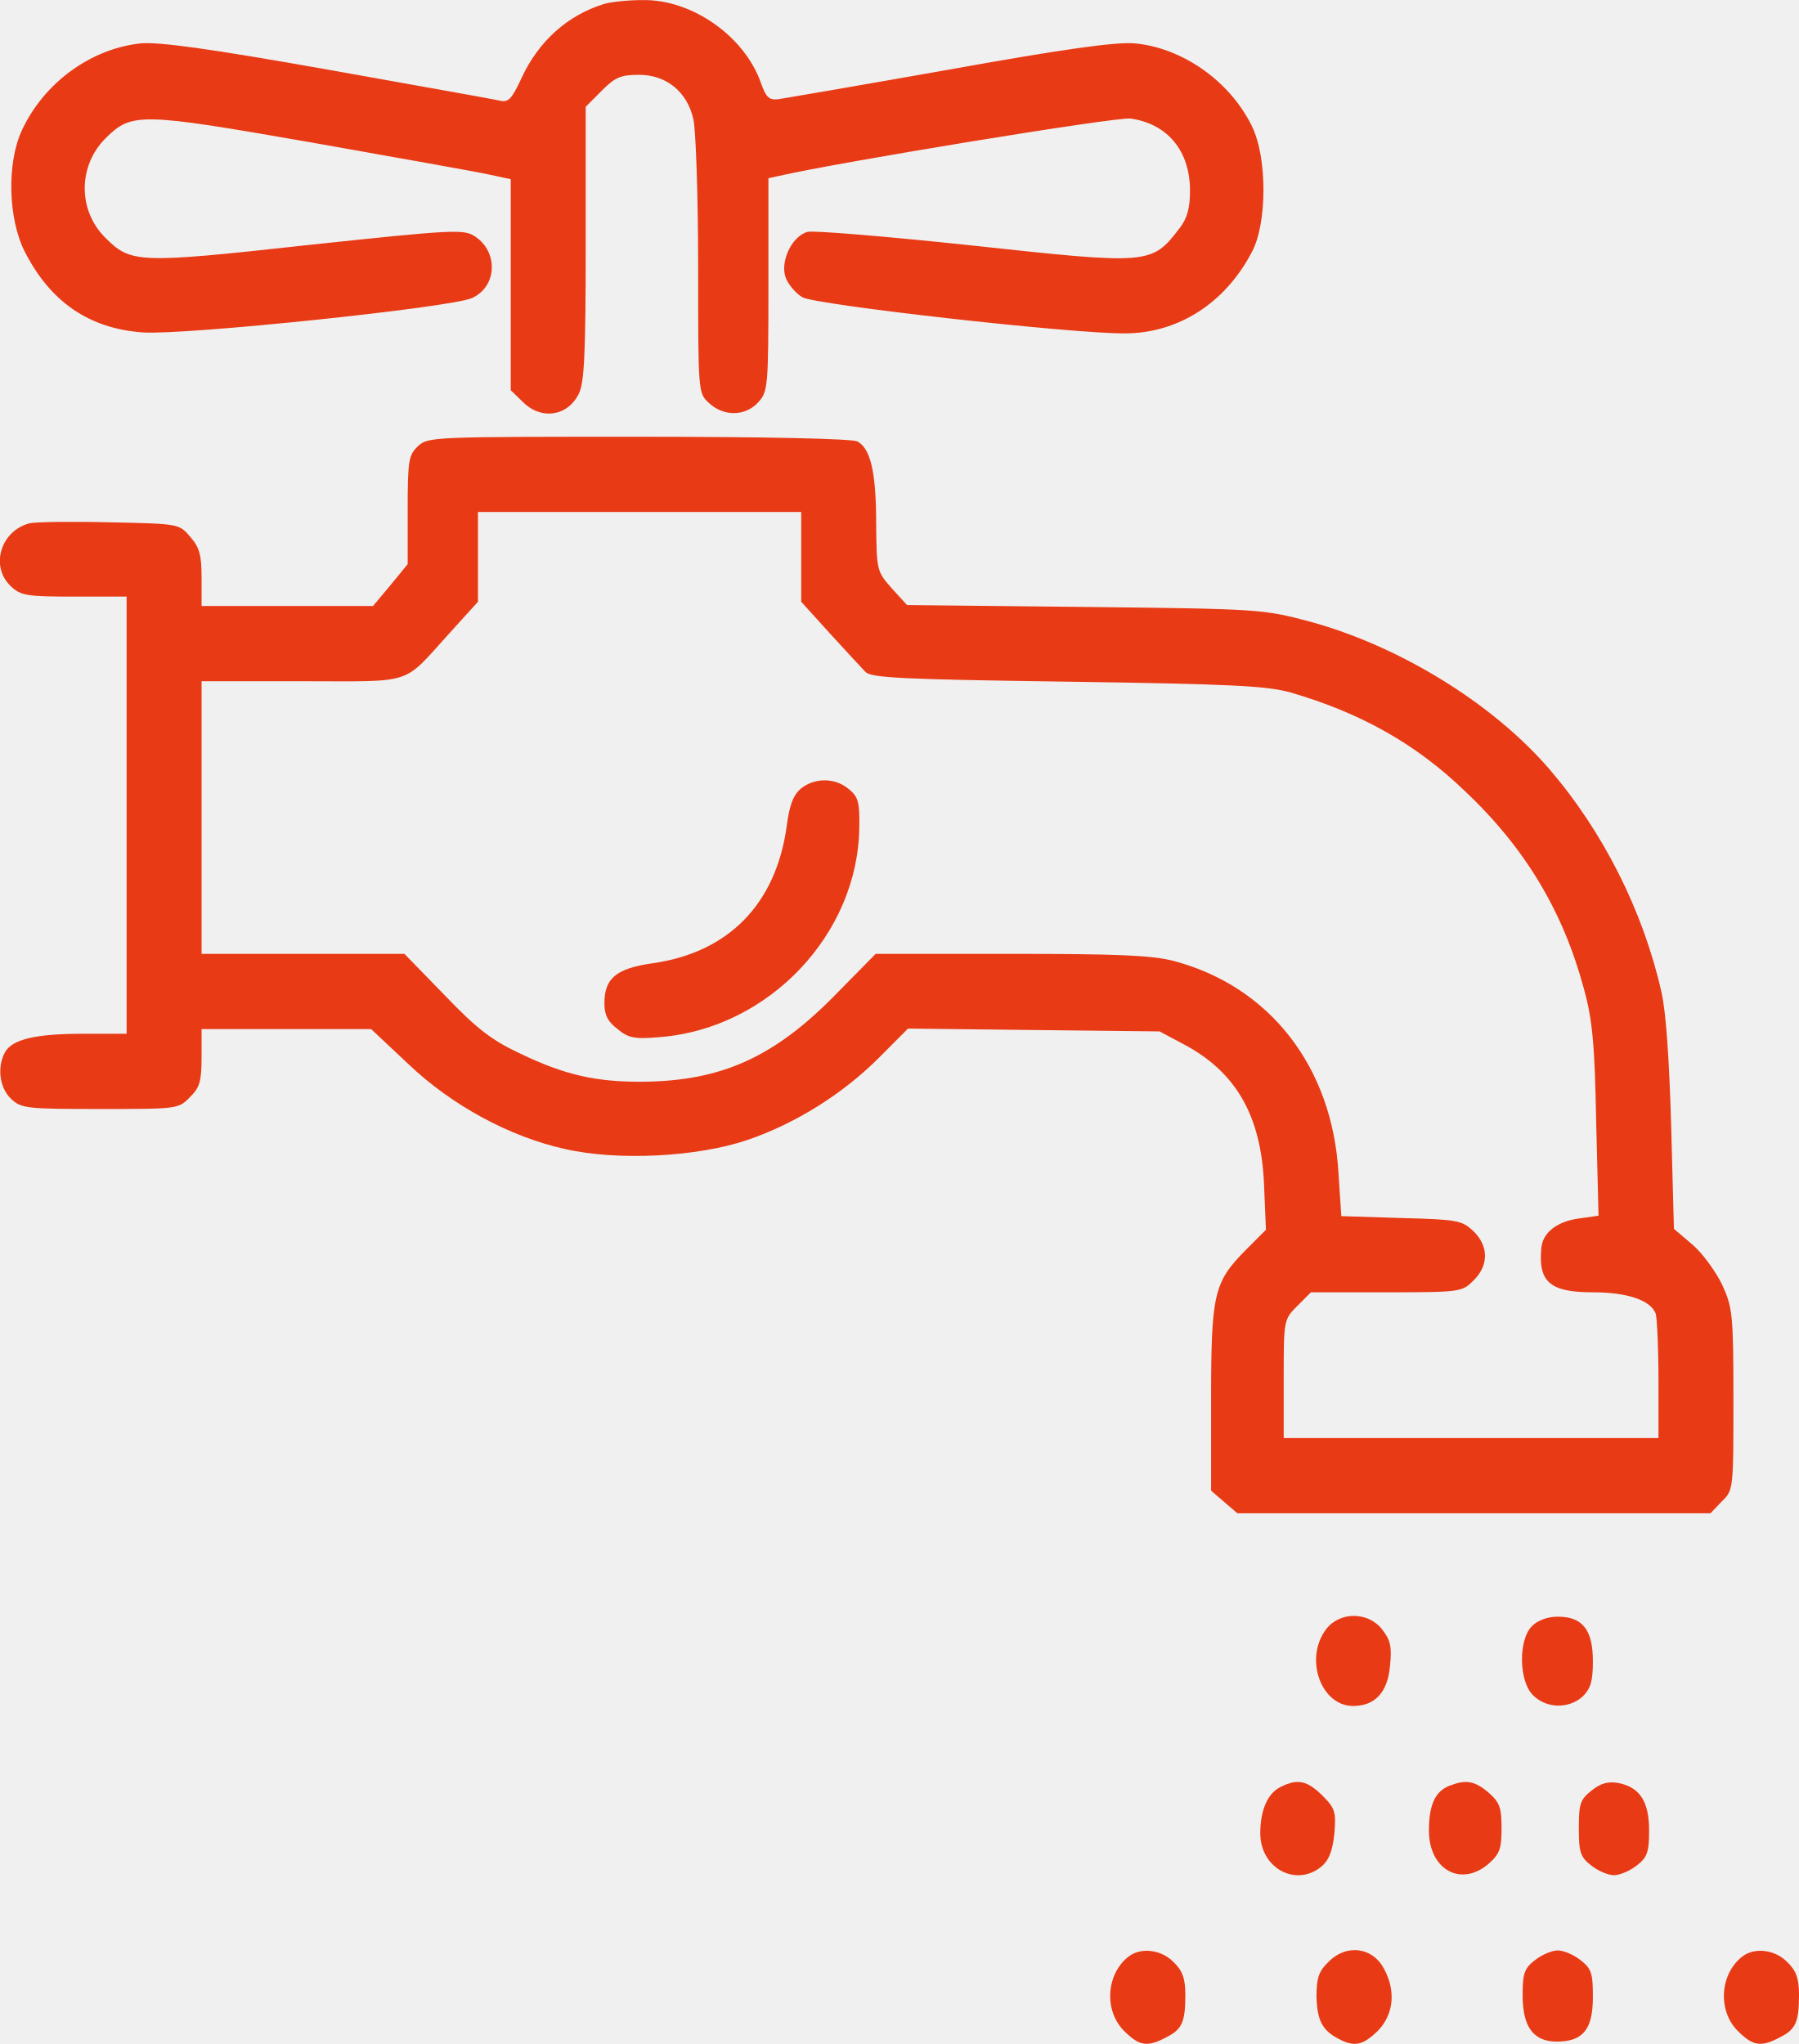
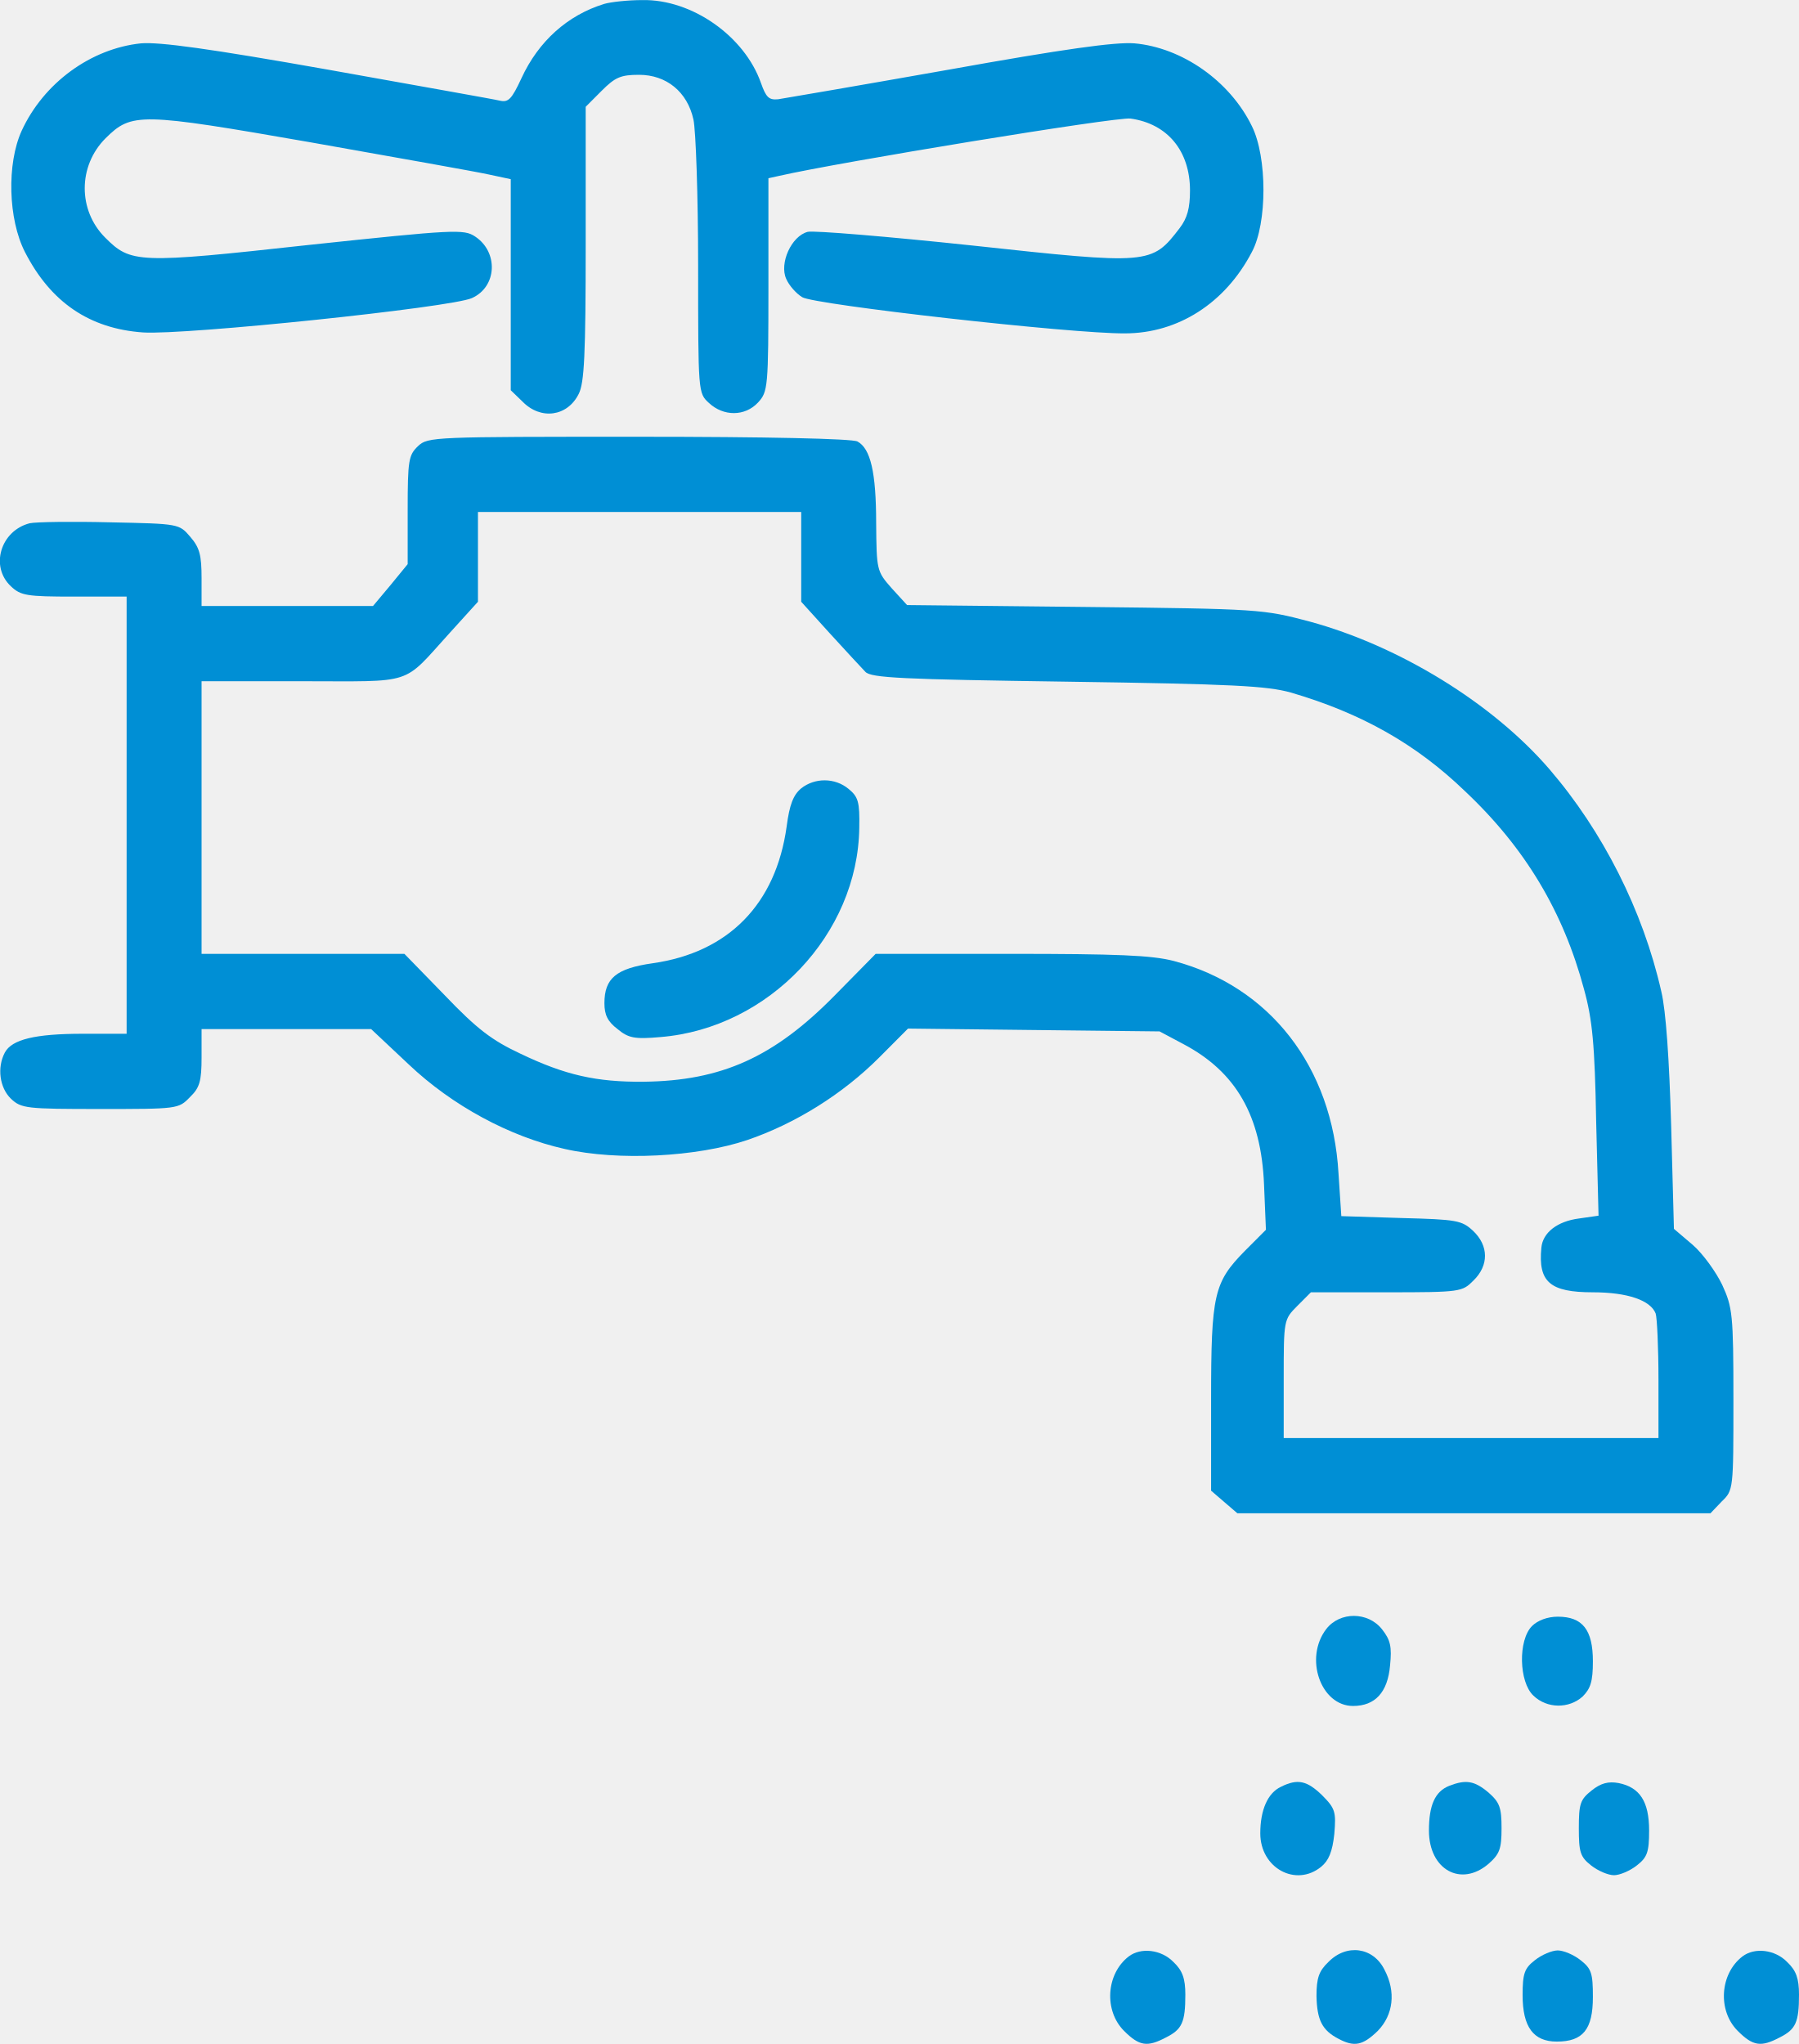
<svg xmlns="http://www.w3.org/2000/svg" width="44" height="50" viewBox="0 0 44 50" fill="none">
  <g clip-path="url(#clip0_523_6051)">
-     <path d="M14.783 0.094C13.878 0.37 13.168 1.014 12.755 1.911C12.515 2.428 12.434 2.509 12.228 2.463C12.091 2.428 10.2 2.095 8.023 1.704C5.102 1.186 3.91 1.025 3.452 1.06C2.226 1.186 1.069 2.026 0.53 3.199C0.163 4.004 0.198 5.36 0.61 6.165C1.24 7.396 2.191 8.04 3.498 8.132C4.529 8.201 11.037 7.522 11.541 7.292C12.16 7.016 12.194 6.165 11.621 5.786C11.346 5.602 11.117 5.613 7.542 5.993C3.36 6.453 3.2 6.441 2.569 5.809C1.905 5.142 1.905 4.061 2.581 3.383C3.223 2.75 3.406 2.75 7.622 3.486C9.696 3.854 11.644 4.199 11.953 4.268L12.492 4.383V6.959V9.546L12.778 9.822C13.225 10.282 13.878 10.19 14.153 9.638C14.291 9.373 14.325 8.684 14.325 5.958V2.612L14.715 2.221C15.047 1.888 15.184 1.83 15.631 1.83C16.296 1.83 16.811 2.244 16.96 2.923C17.018 3.176 17.075 4.785 17.075 6.499C17.075 9.603 17.075 9.615 17.338 9.856C17.694 10.19 18.221 10.19 18.541 9.845C18.782 9.58 18.794 9.488 18.794 6.97V4.36L19.057 4.302C20.512 3.969 27.307 2.854 27.65 2.9C28.555 3.026 29.105 3.693 29.105 4.659C29.105 5.096 29.037 5.337 28.853 5.579C28.166 6.476 28.12 6.476 23.766 6.004C21.715 5.786 19.905 5.636 19.756 5.671C19.355 5.774 19.057 6.441 19.229 6.821C19.298 6.982 19.47 7.177 19.619 7.269C19.905 7.453 26.207 8.166 27.513 8.155C28.808 8.155 29.965 7.419 30.618 6.165C30.996 5.464 30.996 3.843 30.618 3.084C30.079 1.98 28.911 1.163 27.742 1.06C27.272 1.025 26.023 1.198 23.205 1.704C21.062 2.083 19.183 2.405 19.034 2.428C18.805 2.451 18.736 2.382 18.61 2.026C18.209 0.887 16.926 -0.021 15.711 0.002C15.356 0.002 14.944 0.048 14.783 0.094Z" fill="#E83A15" />
-     <path d="M10.223 10.914C9.994 11.133 9.971 11.259 9.971 12.478V13.8L9.547 14.318L9.123 14.824H7.027H4.93V14.145C4.93 13.582 4.884 13.398 4.655 13.133C4.38 12.812 4.38 12.812 2.696 12.777C1.767 12.754 0.885 12.766 0.725 12.8C0.014 12.984 -0.249 13.858 0.266 14.341C0.507 14.571 0.656 14.594 1.813 14.594H3.097V19.941V25.288H2.02C0.862 25.288 0.289 25.426 0.118 25.748C-0.077 26.116 -0.008 26.61 0.266 26.875C0.519 27.116 0.645 27.128 2.455 27.128C4.334 27.128 4.368 27.128 4.643 26.84C4.884 26.61 4.93 26.449 4.93 25.863V25.173H7.004H9.077L9.994 26.035C11.06 27.047 12.469 27.806 13.809 28.105C15.116 28.404 17.052 28.301 18.278 27.887C19.458 27.484 20.615 26.76 21.509 25.863L22.208 25.161L25.29 25.196L28.361 25.23L28.945 25.541C30.228 26.219 30.847 27.289 30.916 28.979L30.962 30.083L30.446 30.6C29.69 31.371 29.621 31.658 29.621 34.234V36.465L29.942 36.741L30.263 37.017H36.049H41.835L42.11 36.729C42.396 36.453 42.396 36.442 42.396 34.234C42.396 32.141 42.373 31.98 42.121 31.428C41.972 31.118 41.652 30.669 41.4 30.451L40.941 30.06L40.873 27.53C40.827 25.92 40.746 24.724 40.632 24.253C40.185 22.275 39.2 20.332 37.894 18.814C36.507 17.204 34.227 15.801 32.027 15.203C30.893 14.904 30.824 14.893 26.527 14.847L22.185 14.801L21.807 14.387C21.44 13.973 21.44 13.938 21.429 12.8C21.429 11.547 21.291 10.972 20.971 10.799C20.833 10.73 18.748 10.684 15.62 10.684C10.601 10.684 10.464 10.684 10.223 10.914ZM19.596 13.617V14.72L20.294 15.491C20.684 15.916 21.074 16.342 21.165 16.434C21.303 16.583 22.059 16.618 26.104 16.675C30.171 16.733 30.985 16.779 31.569 16.94C33.299 17.446 34.639 18.204 35.831 19.354C37.309 20.746 38.237 22.31 38.741 24.195C38.948 24.943 39.005 25.552 39.039 27.427L39.097 29.738L38.615 29.807C38.088 29.876 37.733 30.152 37.699 30.52C37.618 31.359 37.905 31.612 38.959 31.612C39.807 31.612 40.368 31.808 40.494 32.13C40.529 32.233 40.563 32.969 40.563 33.751V35.177H35.98H31.397V33.728C31.397 32.291 31.397 32.279 31.729 31.946L32.062 31.612H33.918C35.728 31.612 35.762 31.601 36.037 31.325C36.416 30.957 36.416 30.474 36.026 30.106C35.751 29.853 35.636 29.83 34.273 29.795L32.806 29.749L32.737 28.703C32.589 26.093 31.053 24.127 28.704 23.506C28.166 23.367 27.318 23.333 24.717 23.333H21.417L20.421 24.345C18.931 25.863 17.648 26.438 15.746 26.461C14.589 26.472 13.821 26.3 12.721 25.771C12.034 25.449 11.667 25.173 10.876 24.345L9.891 23.333H7.416H4.93V19.998V16.664H7.382C10.166 16.664 9.822 16.779 10.991 15.491L11.69 14.72V13.617V12.524H15.643H19.596V13.617Z" fill="#E83A15" />
-     <path d="M19.595 19.285C19.401 19.447 19.309 19.688 19.24 20.217C18.977 22.114 17.82 23.299 15.963 23.563C15.07 23.69 14.783 23.931 14.783 24.541C14.783 24.828 14.863 24.989 15.104 25.173C15.367 25.391 15.517 25.426 16.158 25.368C18.805 25.15 20.982 22.85 21.016 20.251C21.028 19.619 20.993 19.492 20.753 19.297C20.42 19.021 19.928 19.021 19.595 19.285Z" fill="#E83A15" />
-     <path d="M32.44 39.846C31.89 40.558 32.303 41.731 33.093 41.731C33.632 41.731 33.941 41.398 33.998 40.742C34.044 40.282 34.01 40.121 33.803 39.857C33.46 39.42 32.772 39.42 32.44 39.846Z" fill="#E83A15" />
-     <path d="M37.47 39.776C37.126 40.121 37.149 41.145 37.504 41.478C37.837 41.8 38.375 41.8 38.707 41.501C38.902 41.306 38.959 41.133 38.959 40.639C38.959 39.868 38.707 39.547 38.1 39.547C37.848 39.547 37.607 39.639 37.47 39.776Z" fill="#E83A15" />
-     <path d="M31.328 43.709C31.008 43.859 30.824 44.273 30.824 44.847C30.824 45.698 31.695 46.17 32.314 45.664C32.497 45.514 32.589 45.296 32.635 44.859C32.68 44.319 32.657 44.238 32.337 43.916C31.97 43.56 31.741 43.502 31.328 43.709Z" fill="#E83A15" />
-     <path d="M35.442 43.686C35.098 43.824 34.949 44.158 34.949 44.779C34.949 45.733 35.728 46.17 36.404 45.595C36.679 45.353 36.725 45.227 36.725 44.721C36.725 44.215 36.679 44.089 36.404 43.847C36.061 43.56 35.854 43.525 35.442 43.686Z" fill="#E83A15" />
-     <path d="M38.925 43.801C38.65 44.02 38.615 44.123 38.615 44.721C38.615 45.307 38.65 45.422 38.913 45.63C39.085 45.767 39.337 45.871 39.475 45.871C39.612 45.871 39.864 45.767 40.036 45.63C40.288 45.434 40.334 45.307 40.334 44.779C40.334 44.066 40.105 43.721 39.589 43.617C39.337 43.571 39.154 43.617 38.925 43.801Z" fill="#E83A15" />
-     <path d="M27.604 47.86C27.054 48.286 26.997 49.182 27.49 49.677C27.868 50.056 28.063 50.08 28.521 49.838C28.91 49.642 28.991 49.47 28.991 48.792C28.991 48.401 28.922 48.205 28.704 47.998C28.406 47.688 27.902 47.63 27.604 47.86Z" fill="#E83A15" />
-     <path d="M32.486 47.998C32.257 48.217 32.199 48.389 32.199 48.826C32.211 49.413 32.337 49.666 32.738 49.873C33.127 50.08 33.334 50.033 33.7 49.677C34.078 49.286 34.147 48.723 33.861 48.182C33.586 47.63 32.932 47.538 32.486 47.998Z" fill="#E83A15" />
-     <path d="M37.538 47.952C37.286 48.148 37.24 48.274 37.24 48.803C37.24 49.585 37.504 49.941 38.077 49.941C38.718 49.941 38.959 49.643 38.959 48.849C38.959 48.274 38.925 48.159 38.661 47.952C38.489 47.814 38.237 47.711 38.1 47.711C37.962 47.711 37.71 47.814 37.538 47.952Z" fill="#E83A15" />
-     <path d="M42.614 47.86C42.064 48.286 42.007 49.182 42.499 49.677C42.877 50.056 43.072 50.08 43.531 49.838C43.92 49.642 44 49.47 44 48.792C44 48.401 43.932 48.205 43.714 47.998C43.416 47.688 42.912 47.63 42.614 47.86Z" fill="#E83A15" />
+     <path d="M14.783 0.094C13.878 0.37 13.168 1.014 12.755 1.911C12.515 2.428 12.434 2.509 12.228 2.463C12.091 2.428 10.2 2.095 8.023 1.704C5.102 1.186 3.91 1.025 3.452 1.06C2.226 1.186 1.069 2.026 0.53 3.199C0.163 4.004 0.198 5.36 0.61 6.165C1.24 7.396 2.191 8.04 3.498 8.132C4.529 8.201 11.037 7.522 11.541 7.292C12.16 7.016 12.194 6.165 11.621 5.786C11.346 5.602 11.117 5.613 7.542 5.993C3.36 6.453 3.2 6.441 2.569 5.809C1.905 5.142 1.905 4.061 2.581 3.383C3.223 2.75 3.406 2.75 7.622 3.486C9.696 3.854 11.644 4.199 11.953 4.268L12.492 4.383V6.959V9.546L12.778 9.822C13.225 10.282 13.878 10.19 14.153 9.638C14.291 9.373 14.325 8.684 14.325 5.958V2.612L14.715 2.221C15.047 1.888 15.184 1.83 15.631 1.83C16.296 1.83 16.811 2.244 16.96 2.923C17.018 3.176 17.075 4.785 17.075 6.499C17.075 9.603 17.075 9.615 17.338 9.856C17.694 10.19 18.221 10.19 18.541 9.845C18.782 9.58 18.794 9.488 18.794 6.97V4.36L19.057 4.302C20.512 3.969 27.307 2.854 27.65 2.9C28.555 3.026 29.105 3.693 29.105 4.659C29.105 5.096 29.037 5.337 28.853 5.579C28.166 6.476 28.12 6.476 23.766 6.004C21.715 5.786 19.905 5.636 19.756 5.671C19.355 5.774 19.057 6.441 19.229 6.821C19.298 6.982 19.47 7.177 19.619 7.269C19.905 7.453 26.207 8.166 27.513 8.155C28.808 8.155 29.965 7.419 30.618 6.165C30.996 5.464 30.996 3.843 30.618 3.084C30.079 1.98 28.911 1.163 27.742 1.06C27.272 1.025 26.023 1.198 23.205 1.704C21.062 2.083 19.183 2.405 19.034 2.428C18.805 2.451 18.736 2.382 18.61 2.026C18.209 0.887 16.926 -0.021 15.711 0.002C15.356 0.002 14.944 0.048 14.783 0.094Z" fill="#008fd5" />
+     <path d="M10.223 10.914C9.994 11.133 9.971 11.259 9.971 12.478V13.8L9.547 14.318L9.123 14.824H7.027H4.93V14.145C4.93 13.582 4.884 13.398 4.655 13.133C4.38 12.812 4.38 12.812 2.696 12.777C1.767 12.754 0.885 12.766 0.725 12.8C0.014 12.984 -0.249 13.858 0.266 14.341C0.507 14.571 0.656 14.594 1.813 14.594H3.097V19.941V25.288H2.02C0.862 25.288 0.289 25.426 0.118 25.748C-0.077 26.116 -0.008 26.61 0.266 26.875C0.519 27.116 0.645 27.128 2.455 27.128C4.334 27.128 4.368 27.128 4.643 26.84C4.884 26.61 4.93 26.449 4.93 25.863V25.173H7.004H9.077L9.994 26.035C11.06 27.047 12.469 27.806 13.809 28.105C15.116 28.404 17.052 28.301 18.278 27.887C19.458 27.484 20.615 26.76 21.509 25.863L22.208 25.161L25.29 25.196L28.361 25.23L28.945 25.541C30.228 26.219 30.847 27.289 30.916 28.979L30.962 30.083L30.446 30.6C29.69 31.371 29.621 31.658 29.621 34.234V36.465L29.942 36.741L30.263 37.017H36.049H41.835L42.11 36.729C42.396 36.453 42.396 36.442 42.396 34.234C42.396 32.141 42.373 31.98 42.121 31.428C41.972 31.118 41.652 30.669 41.4 30.451L40.941 30.06L40.873 27.53C40.827 25.92 40.746 24.724 40.632 24.253C40.185 22.275 39.2 20.332 37.894 18.814C36.507 17.204 34.227 15.801 32.027 15.203C30.893 14.904 30.824 14.893 26.527 14.847L22.185 14.801L21.807 14.387C21.44 13.973 21.44 13.938 21.429 12.8C21.429 11.547 21.291 10.972 20.971 10.799C20.833 10.73 18.748 10.684 15.62 10.684C10.601 10.684 10.464 10.684 10.223 10.914ZM19.596 13.617V14.72L20.294 15.491C20.684 15.916 21.074 16.342 21.165 16.434C21.303 16.583 22.059 16.618 26.104 16.675C30.171 16.733 30.985 16.779 31.569 16.94C33.299 17.446 34.639 18.204 35.831 19.354C37.309 20.746 38.237 22.31 38.741 24.195C38.948 24.943 39.005 25.552 39.039 27.427L39.097 29.738L38.615 29.807C38.088 29.876 37.733 30.152 37.699 30.52C37.618 31.359 37.905 31.612 38.959 31.612C39.807 31.612 40.368 31.808 40.494 32.13C40.529 32.233 40.563 32.969 40.563 33.751V35.177H35.98H31.397V33.728C31.397 32.291 31.397 32.279 31.729 31.946L32.062 31.612H33.918C35.728 31.612 35.762 31.601 36.037 31.325C36.416 30.957 36.416 30.474 36.026 30.106C35.751 29.853 35.636 29.83 34.273 29.795L32.806 29.749L32.737 28.703C32.589 26.093 31.053 24.127 28.704 23.506C28.166 23.367 27.318 23.333 24.717 23.333H21.417L20.421 24.345C18.931 25.863 17.648 26.438 15.746 26.461C14.589 26.472 13.821 26.3 12.721 25.771C12.034 25.449 11.667 25.173 10.876 24.345L9.891 23.333H7.416H4.93V19.998V16.664H7.382C10.166 16.664 9.822 16.779 10.991 15.491L11.69 14.72V13.617V12.524H15.643H19.596V13.617Z" fill="#008fd5" />
+     <path d="M19.595 19.285C19.401 19.447 19.309 19.688 19.24 20.217C18.977 22.114 17.82 23.299 15.963 23.563C15.07 23.69 14.783 23.931 14.783 24.541C14.783 24.828 14.863 24.989 15.104 25.173C15.367 25.391 15.517 25.426 16.158 25.368C18.805 25.15 20.982 22.85 21.016 20.251C21.028 19.619 20.993 19.492 20.753 19.297C20.42 19.021 19.928 19.021 19.595 19.285Z" fill="#008fd5" />
+     <path d="M32.44 39.846C31.89 40.558 32.303 41.731 33.093 41.731C33.632 41.731 33.941 41.398 33.998 40.742C34.044 40.282 34.01 40.121 33.803 39.857C33.46 39.42 32.772 39.42 32.44 39.846Z" fill="#008fd5" />
+     <path d="M37.47 39.776C37.126 40.121 37.149 41.145 37.504 41.478C37.837 41.8 38.375 41.8 38.707 41.501C38.902 41.306 38.959 41.133 38.959 40.639C38.959 39.868 38.707 39.547 38.1 39.547C37.848 39.547 37.607 39.639 37.47 39.776Z" fill="#008fd5" />
+     <path d="M31.328 43.709C31.008 43.859 30.824 44.273 30.824 44.847C30.824 45.698 31.695 46.17 32.314 45.664C32.497 45.514 32.589 45.296 32.635 44.859C32.68 44.319 32.657 44.238 32.337 43.916C31.97 43.56 31.741 43.502 31.328 43.709Z" fill="#008fd5" />
+     <path d="M35.442 43.686C35.098 43.824 34.949 44.158 34.949 44.779C34.949 45.733 35.728 46.17 36.404 45.595C36.679 45.353 36.725 45.227 36.725 44.721C36.725 44.215 36.679 44.089 36.404 43.847C36.061 43.56 35.854 43.525 35.442 43.686Z" fill="#008fd5" />
+     <path d="M38.925 43.801C38.65 44.02 38.615 44.123 38.615 44.721C38.615 45.307 38.65 45.422 38.913 45.63C39.085 45.767 39.337 45.871 39.475 45.871C39.612 45.871 39.864 45.767 40.036 45.63C40.288 45.434 40.334 45.307 40.334 44.779C40.334 44.066 40.105 43.721 39.589 43.617C39.337 43.571 39.154 43.617 38.925 43.801Z" fill="#008fd5" />
+     <path d="M27.604 47.86C27.054 48.286 26.997 49.182 27.49 49.677C27.868 50.056 28.063 50.08 28.521 49.838C28.91 49.642 28.991 49.47 28.991 48.792C28.991 48.401 28.922 48.205 28.704 47.998C28.406 47.688 27.902 47.63 27.604 47.86Z" fill="#008fd5" />
+     <path d="M32.486 47.998C32.257 48.217 32.199 48.389 32.199 48.826C32.211 49.413 32.337 49.666 32.738 49.873C33.127 50.08 33.334 50.033 33.7 49.677C34.078 49.286 34.147 48.723 33.861 48.182C33.586 47.63 32.932 47.538 32.486 47.998Z" fill="#008fd5" />
+     <path d="M37.538 47.952C37.286 48.148 37.24 48.274 37.24 48.803C37.24 49.585 37.504 49.941 38.077 49.941C38.718 49.941 38.959 49.643 38.959 48.849C38.959 48.274 38.925 48.159 38.661 47.952C38.489 47.814 38.237 47.711 38.1 47.711C37.962 47.711 37.71 47.814 37.538 47.952Z" fill="#008fd5" />
+     <path d="M42.614 47.86C42.064 48.286 42.007 49.182 42.499 49.677C42.877 50.056 43.072 50.08 43.531 49.838C43.92 49.642 44 49.47 44 48.792C44 48.401 43.932 48.205 43.714 47.998C43.416 47.688 42.912 47.63 42.614 47.86Z" fill="#008fd5" />
  </g>
  <defs>
    <clipPath id="clip0_523_6051">
      <rect width="44" height="50" fill="white" />
    </clipPath>
  </defs>
</svg>
